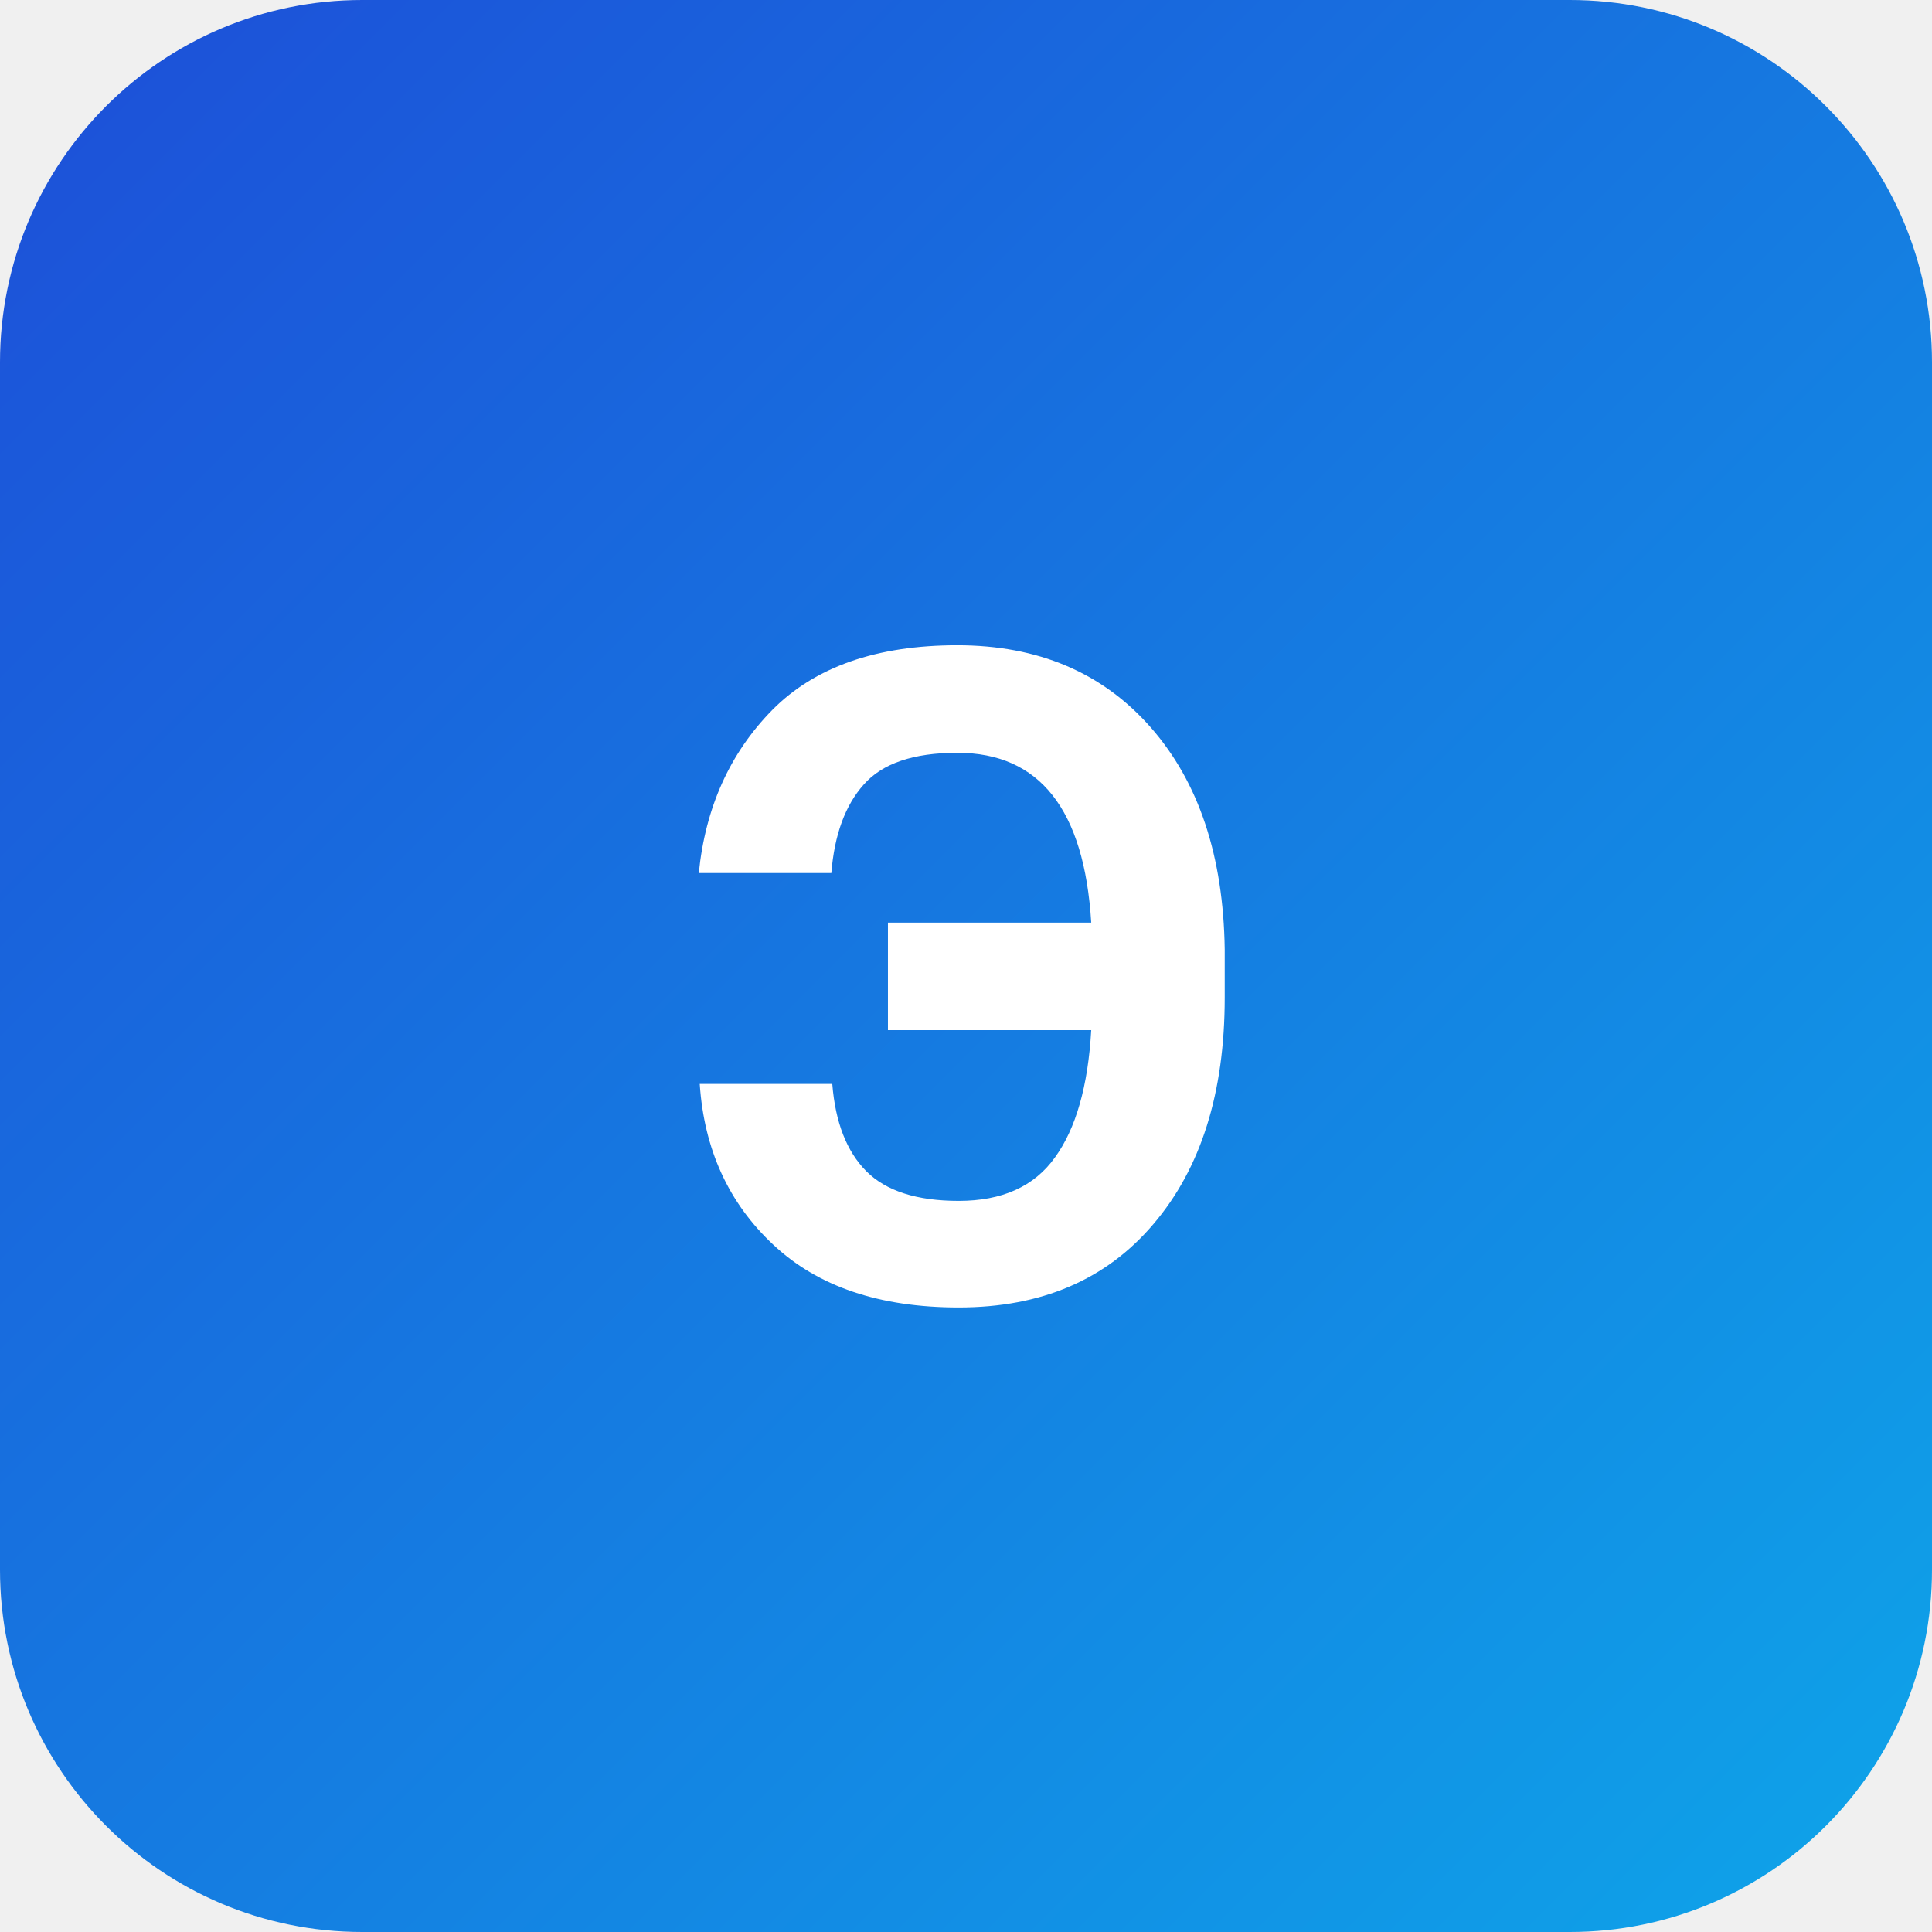
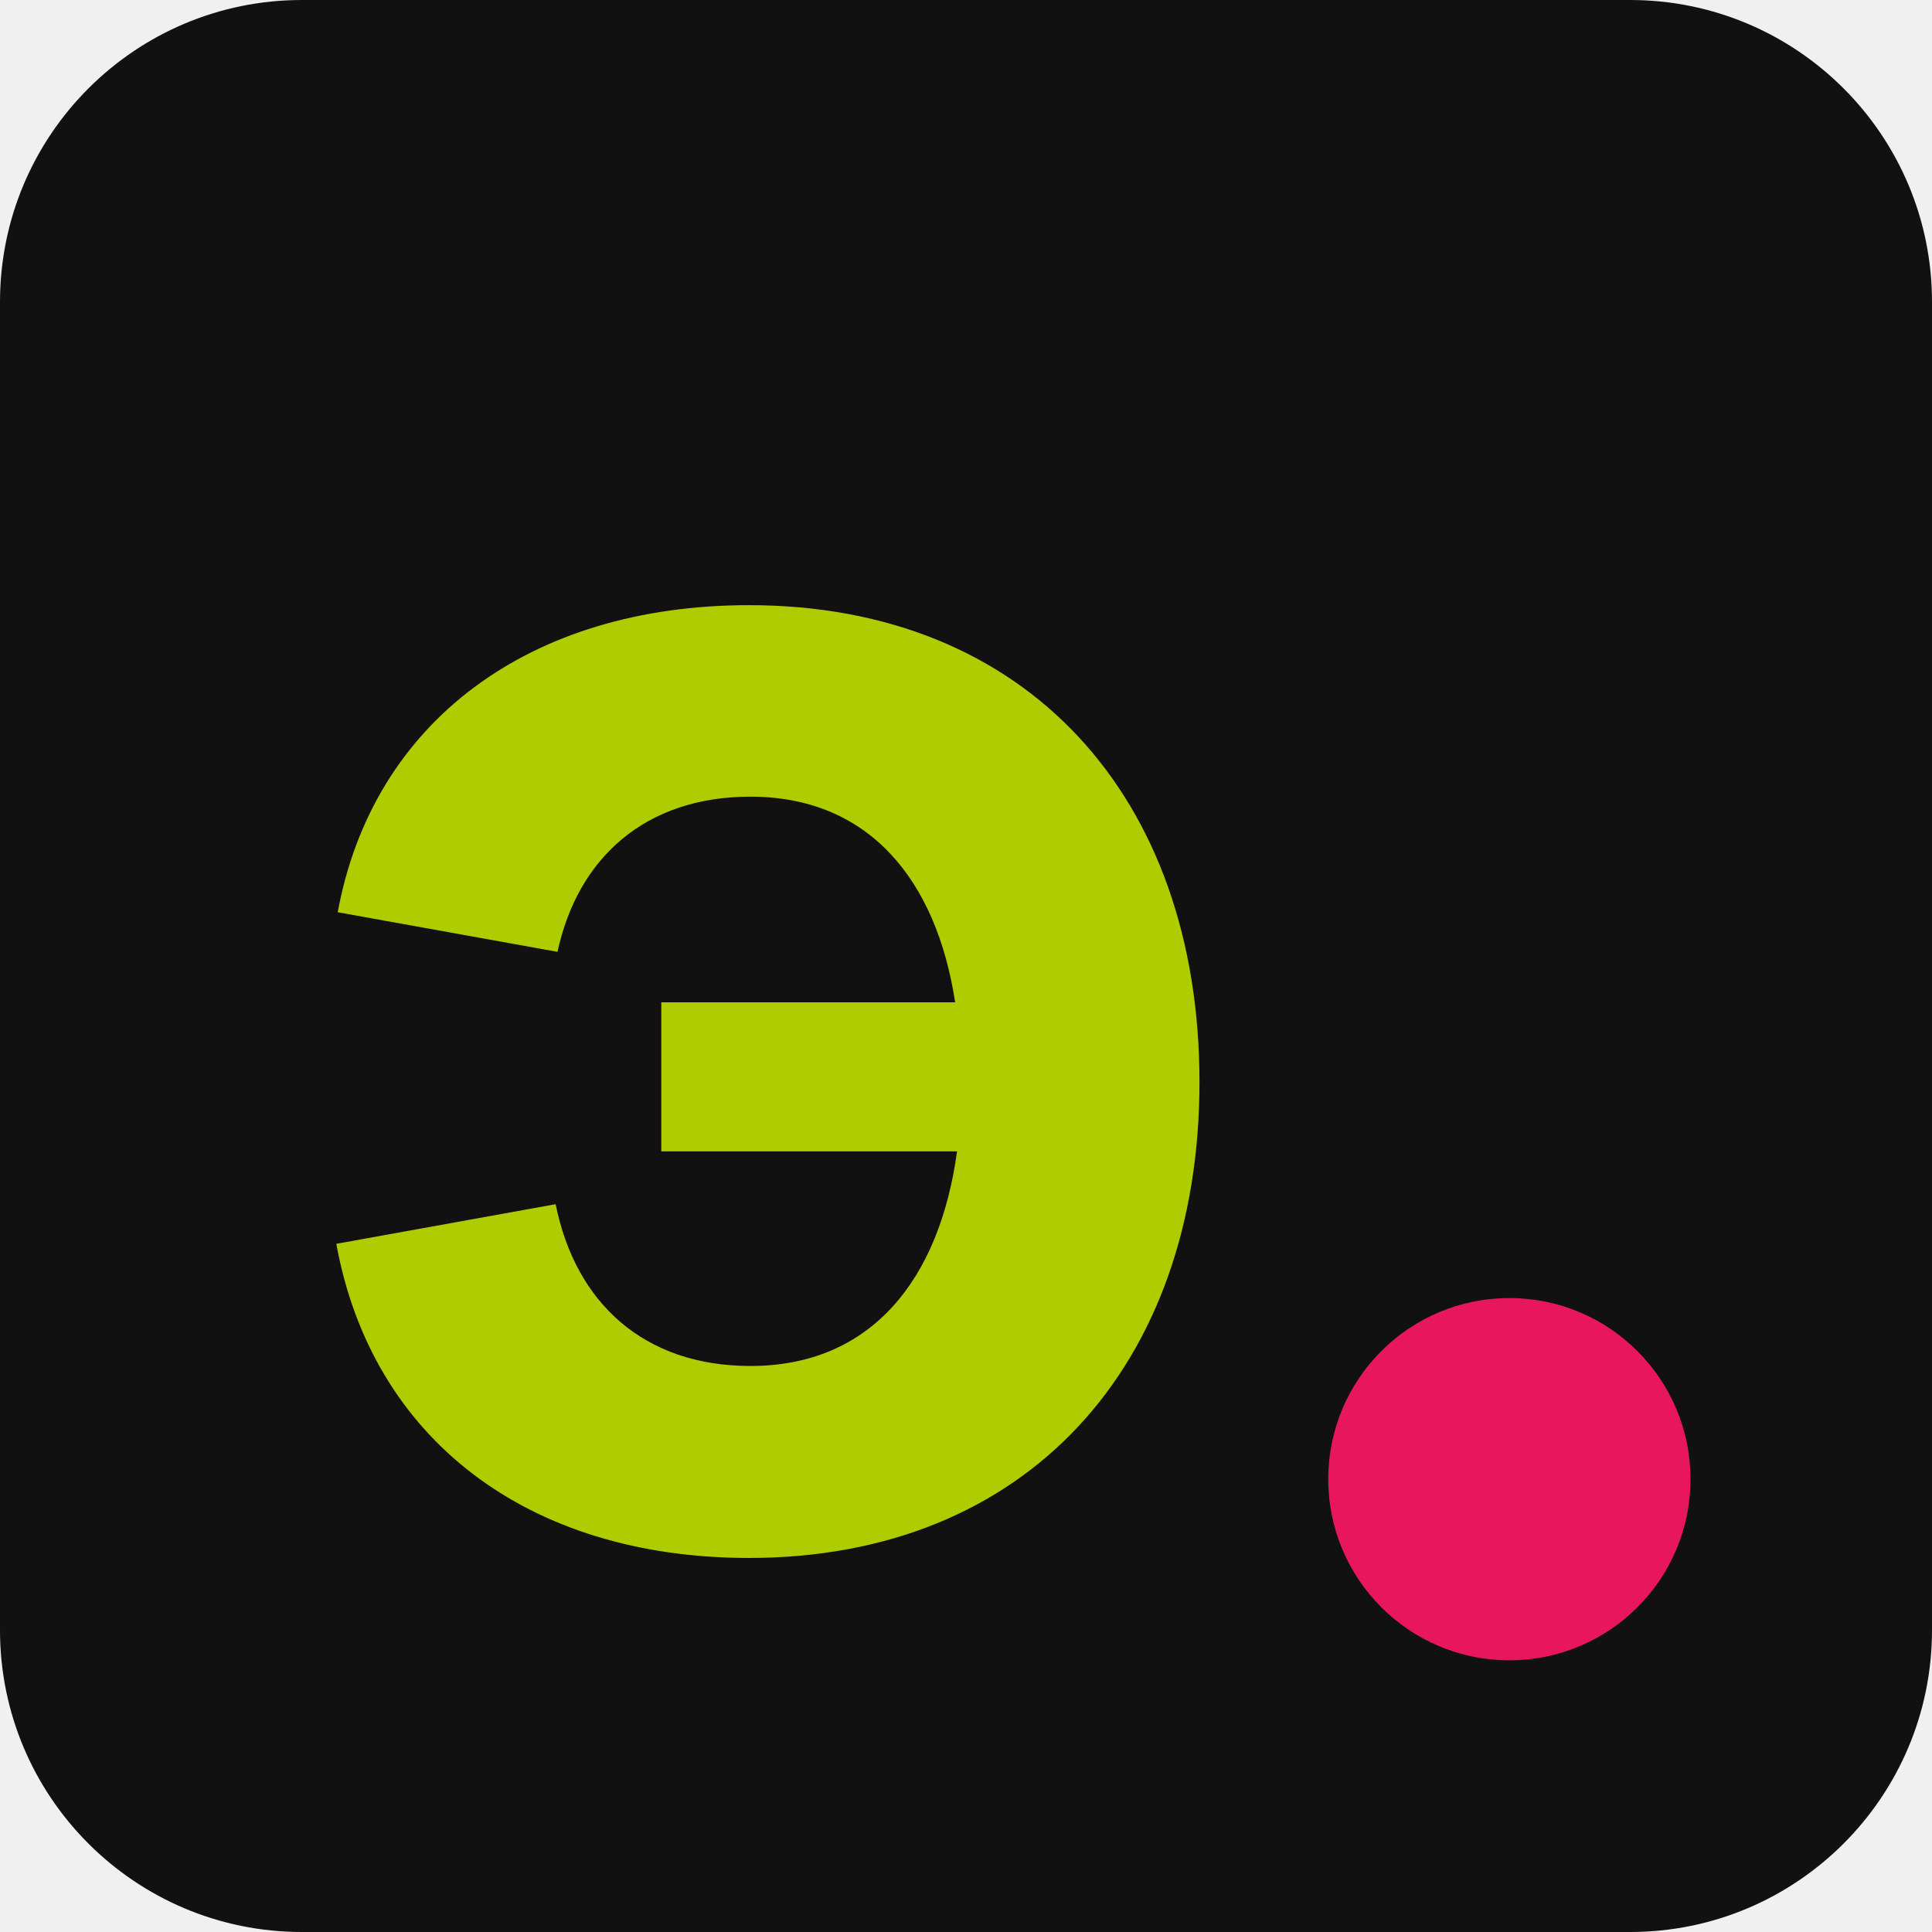
<svg xmlns="http://www.w3.org/2000/svg" viewBox="0 0 64 64">
-   <defs>
-     <linearGradient id="g" x1="0" y1="0" x2="1" y2="1">
-       <stop offset="0%" stop-color="#1d4ed8" />
-       <stop offset="100%" stop-color="#0ea5e9" />
-     </linearGradient>
-   </defs>
-   <rect width="64" height="64" rx="12" fill="url(#g)" />
-   <text x="32" y="43" font-family="-apple-system, Segoe UI, Roboto, Arial" font-size="30" font-weight="700" text-anchor="middle" fill="#fff">Э</text>
+   <rect width="64" height="64" rx="10" fill="#111111" />
+   <text x="9" y="51" font-family="Bebas Neue, Impact, -apple-system, Segoe UI, Arial Black, sans-serif" font-size="56" font-weight="700" fill="#AFCC00" letter-spacing="-0.04em">э</text>
+   <circle cx="50" cy="49" r="6" fill="#E8175D" />
</svg>
